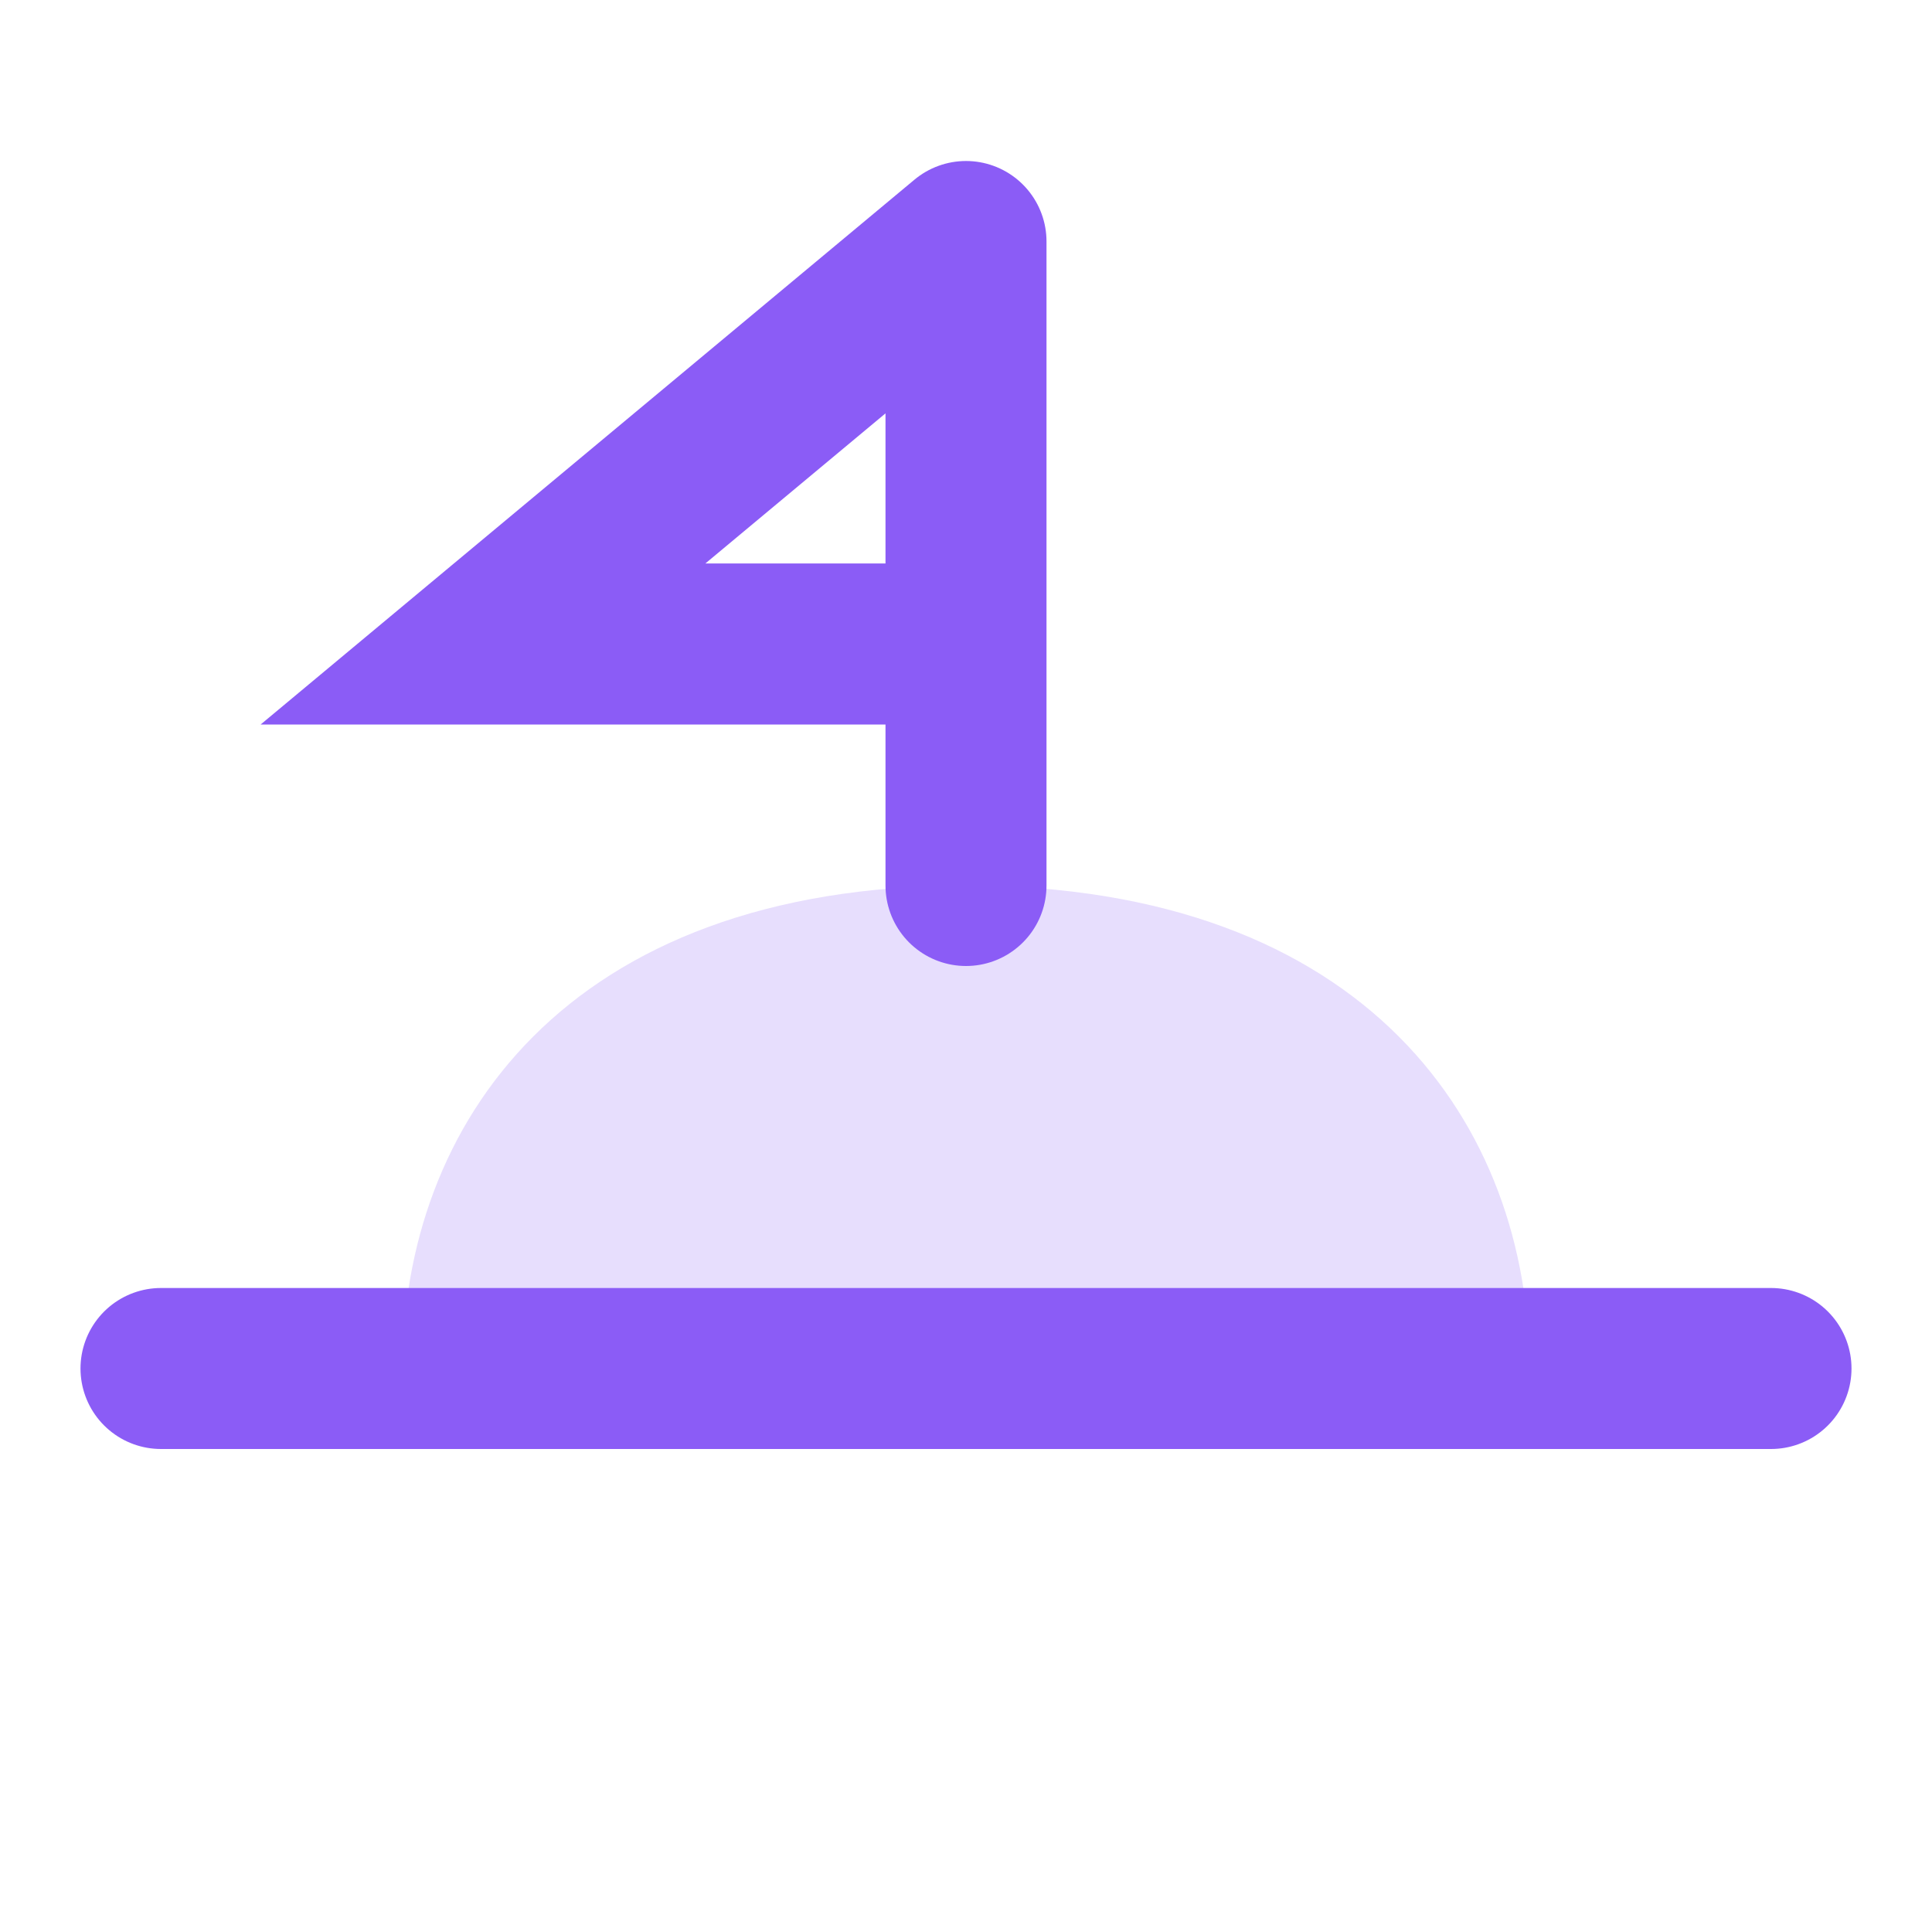
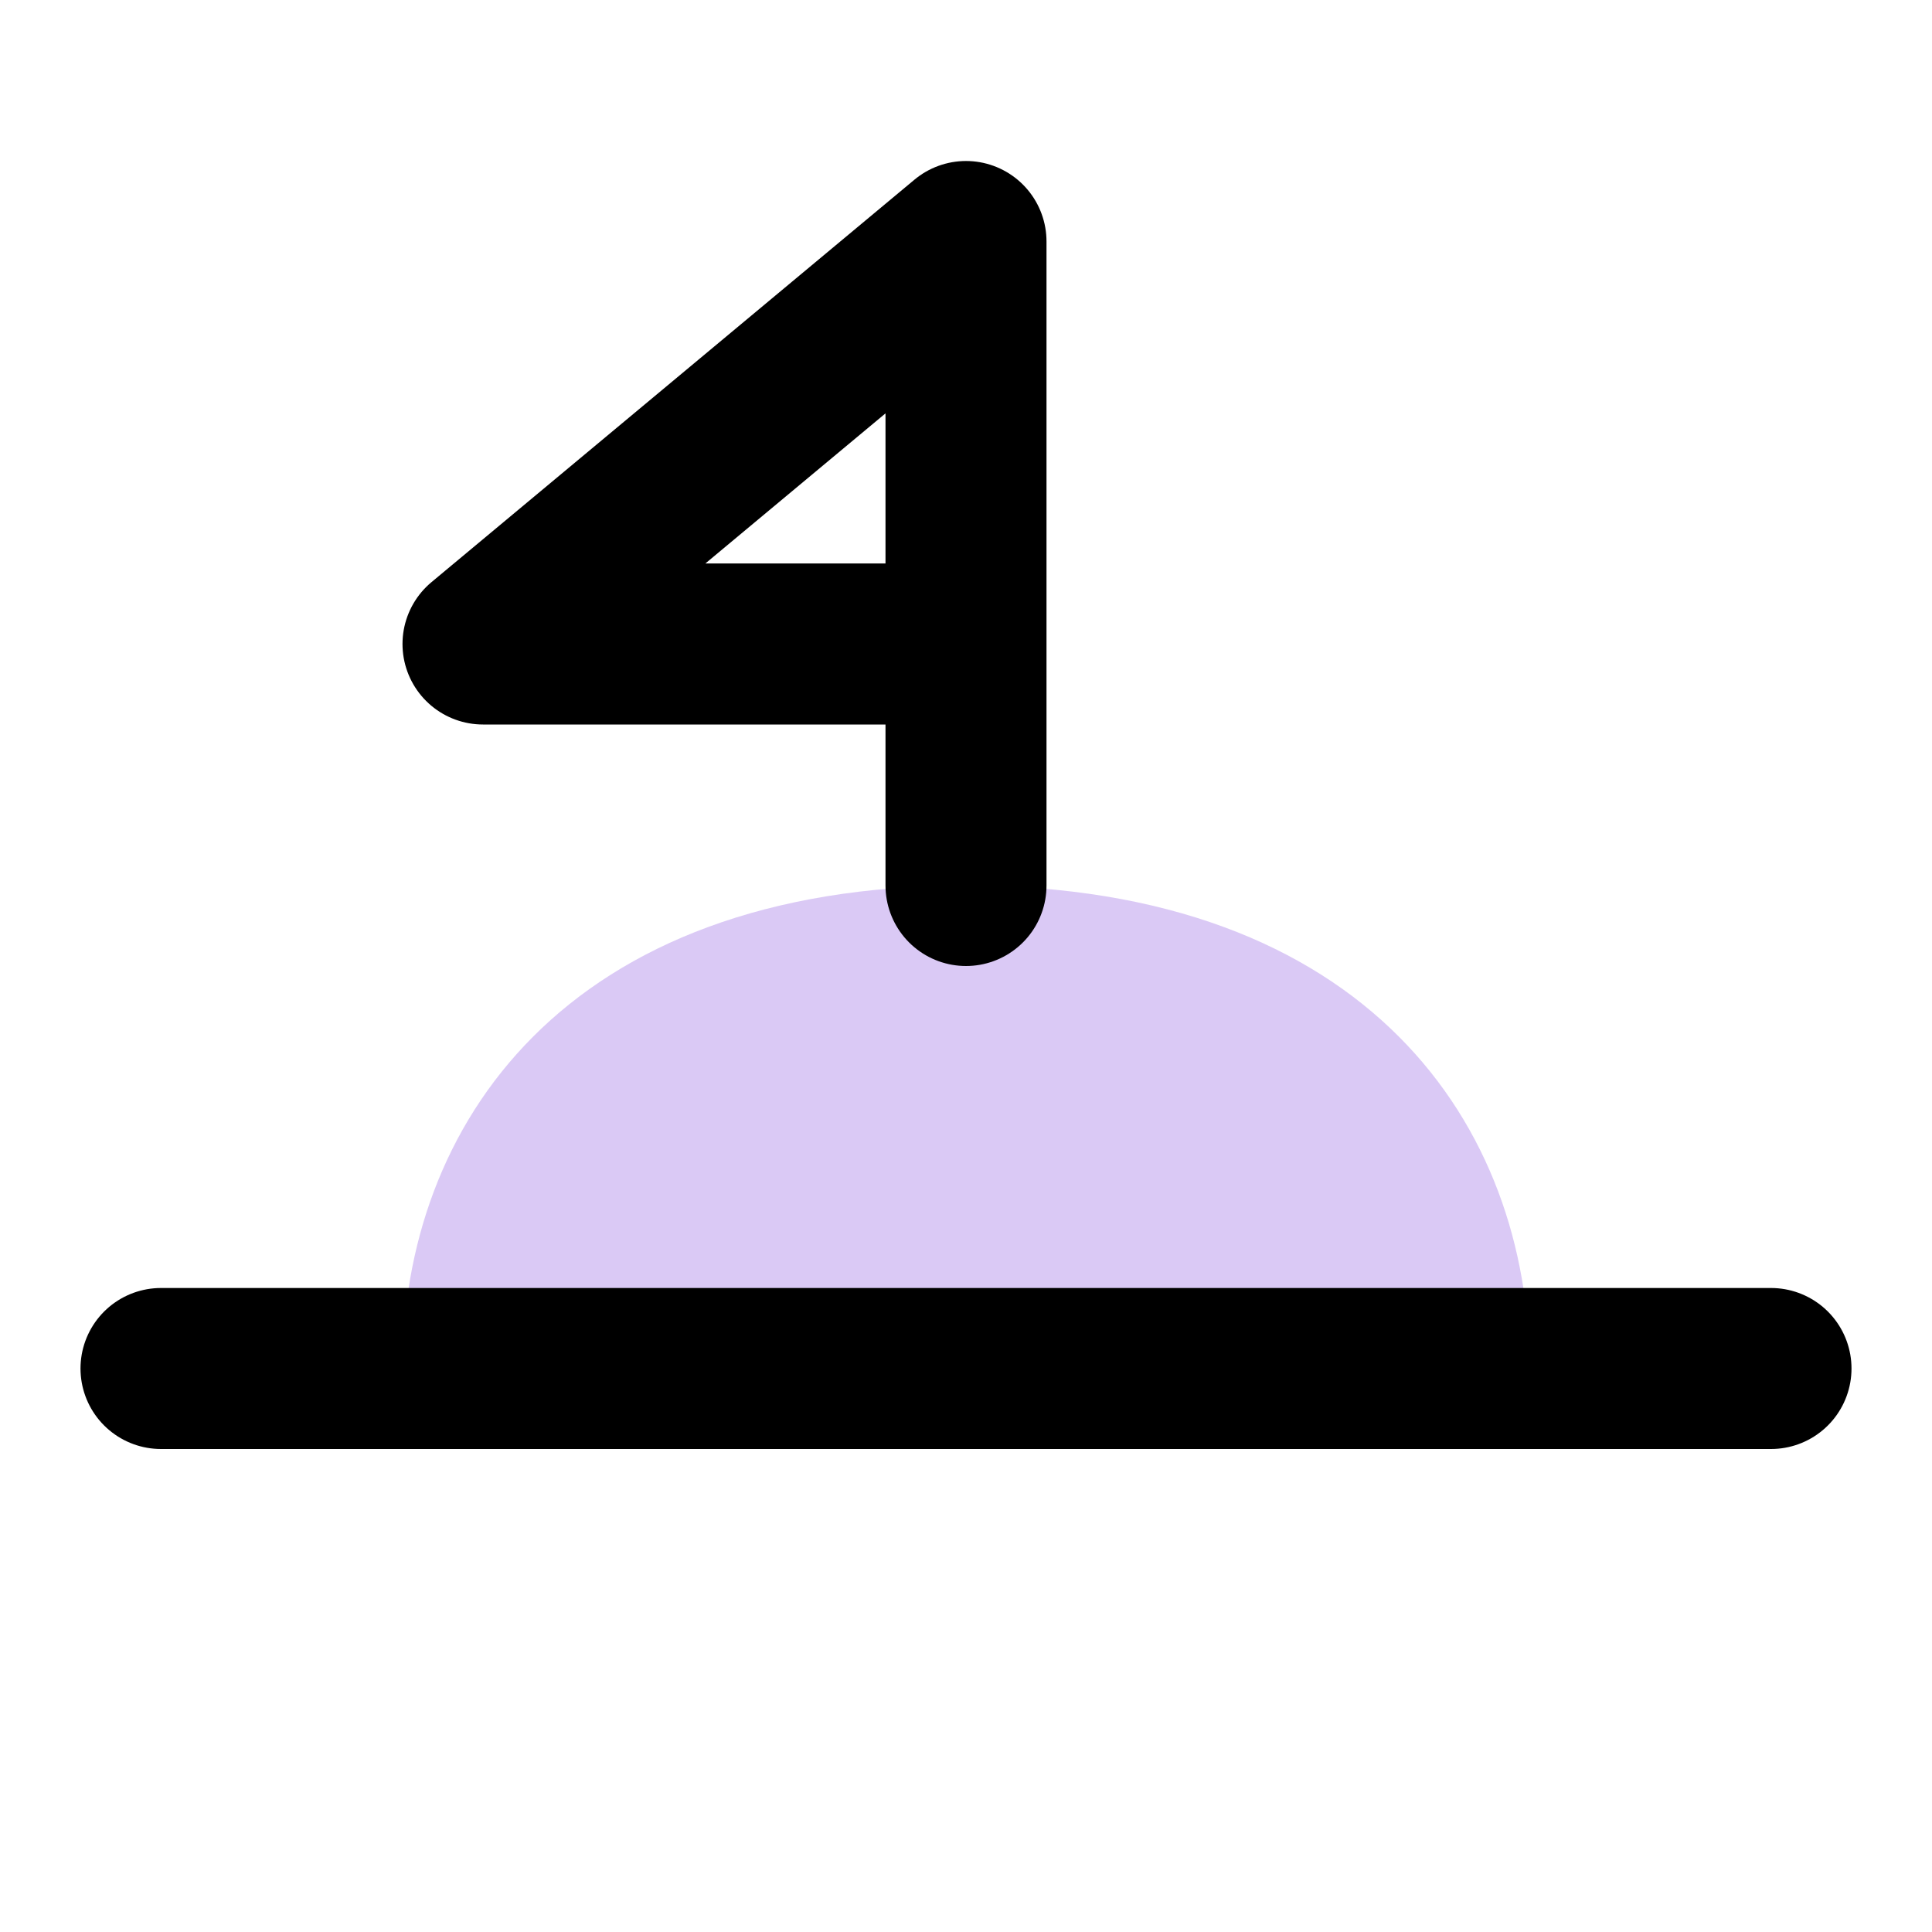
<svg xmlns="http://www.w3.org/2000/svg" viewBox="0 0 24 24" width="24" height="24">
-   <path fill="#8B5CF6" fill-opacity="0.2" d="M5 17c0-3 2-6 7-6s7 3 7 6H5z" />
-   <path stroke="#8B5CF6" stroke-width="2" stroke-linecap="round" fill="none" d="M2 17h20M12 3v8M12 3L6 8h6" />
+   <path fill="#6D28D9" fill-opacity="0.25" d="M5 17c0-3 2-6 7-6s7 3 7 6H5z" />
+   <path stroke="#000000" stroke-width="2" stroke-linecap="round" stroke-linejoin="round" fill="none" d="M2 17h20M12 3v8M12 3L6 8h6" />
</svg>
